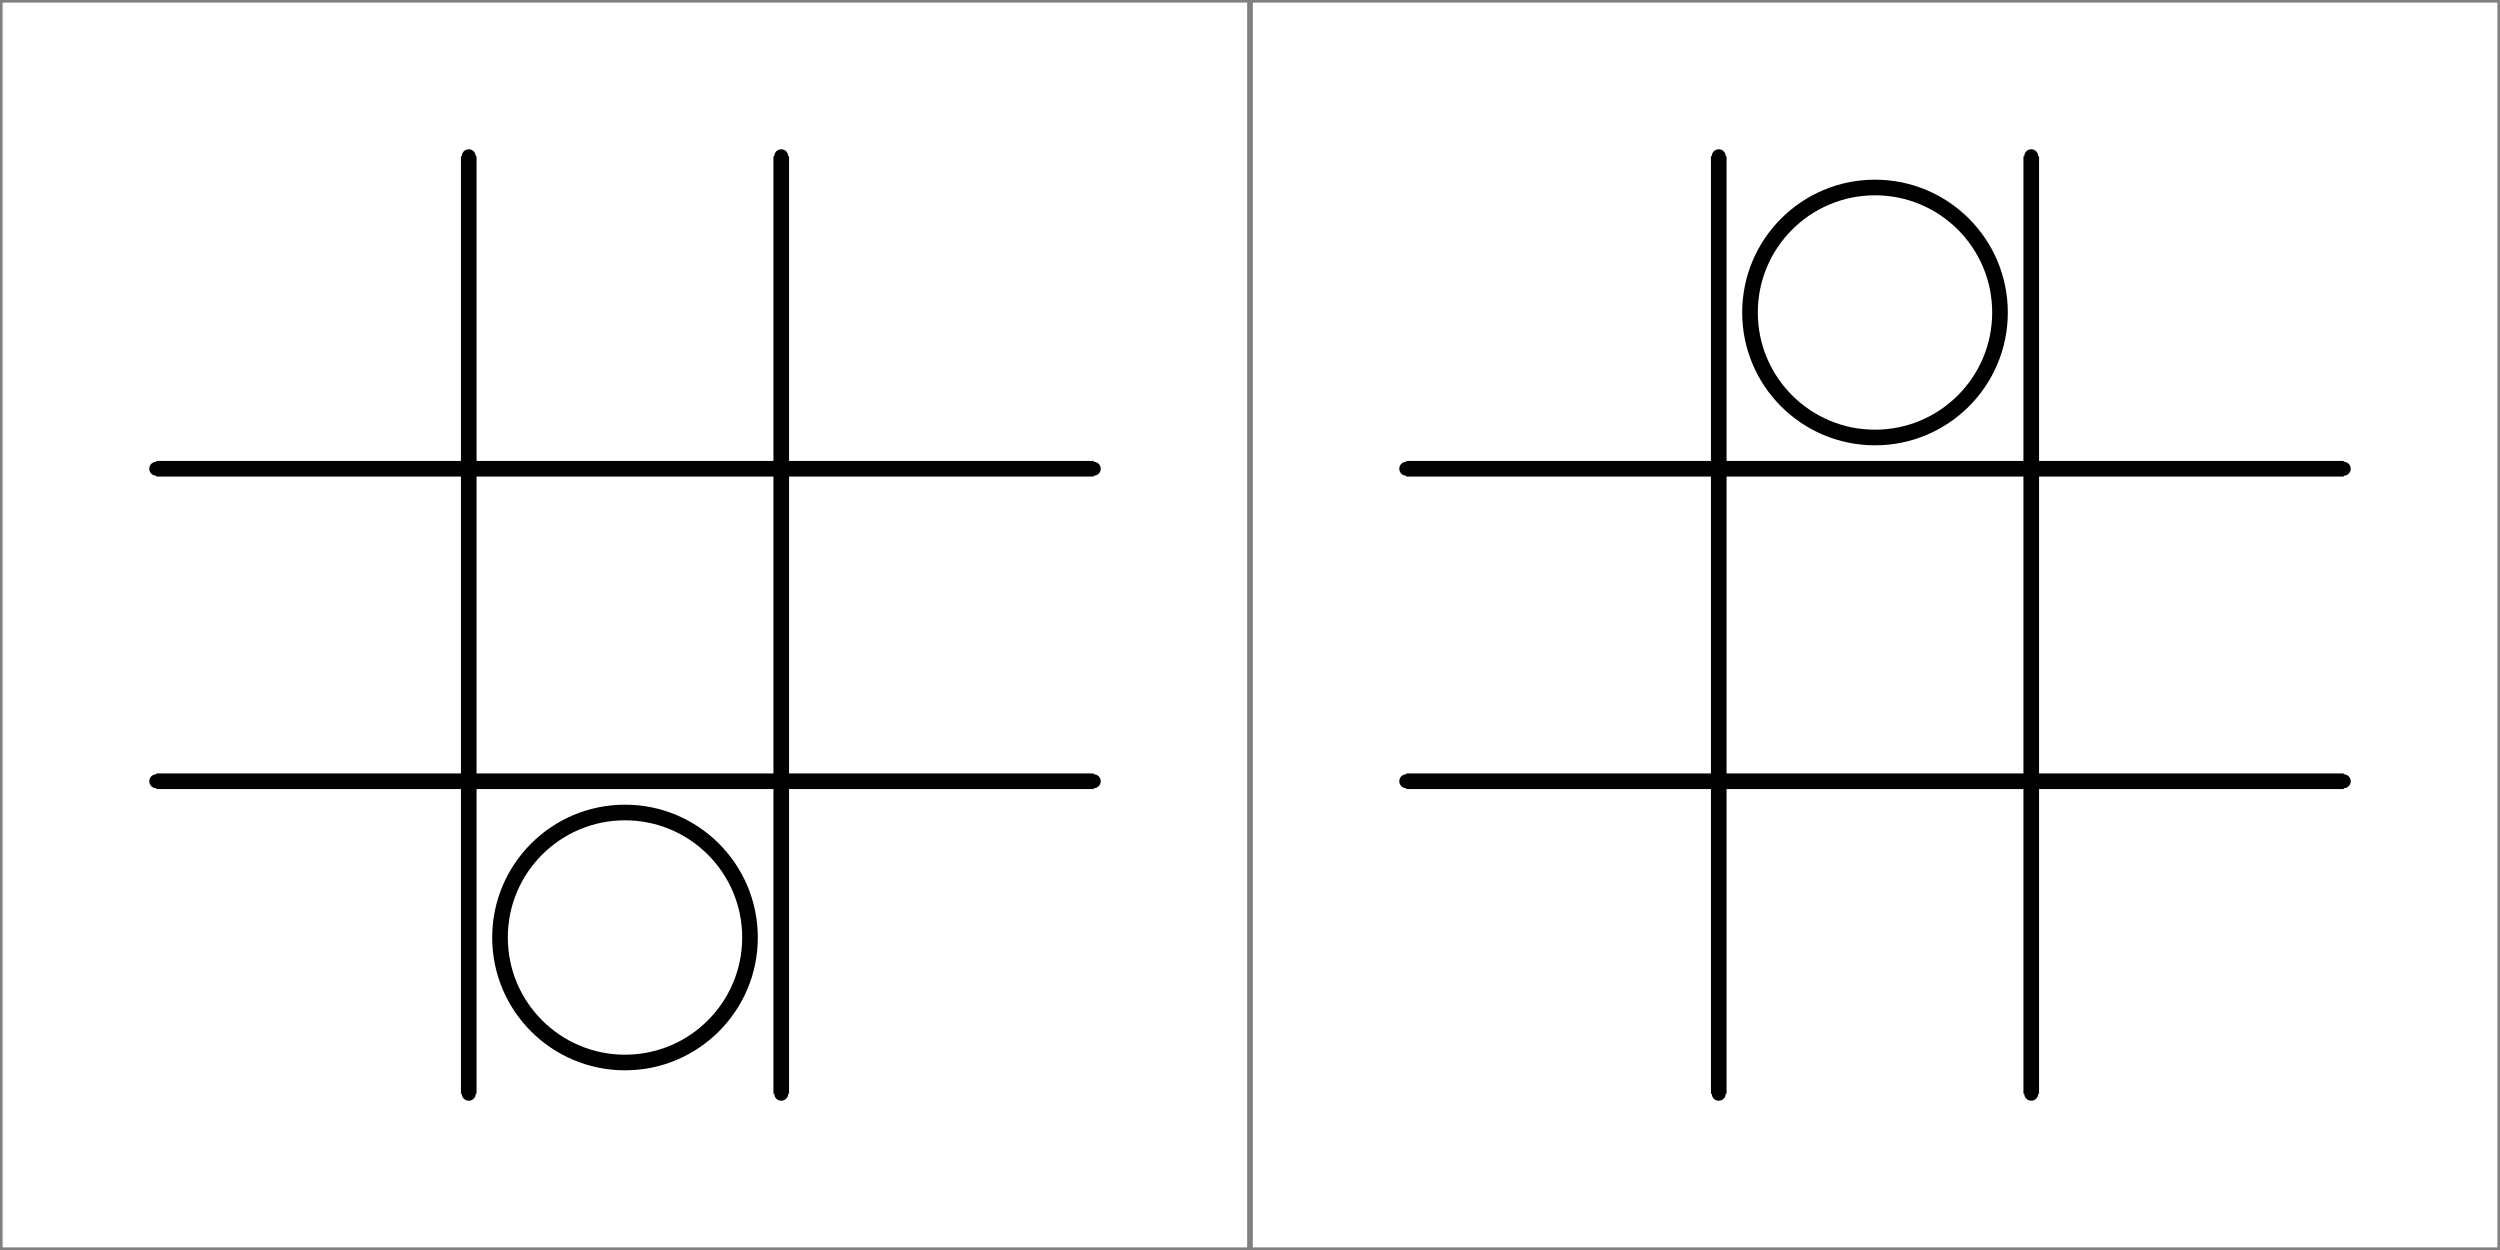
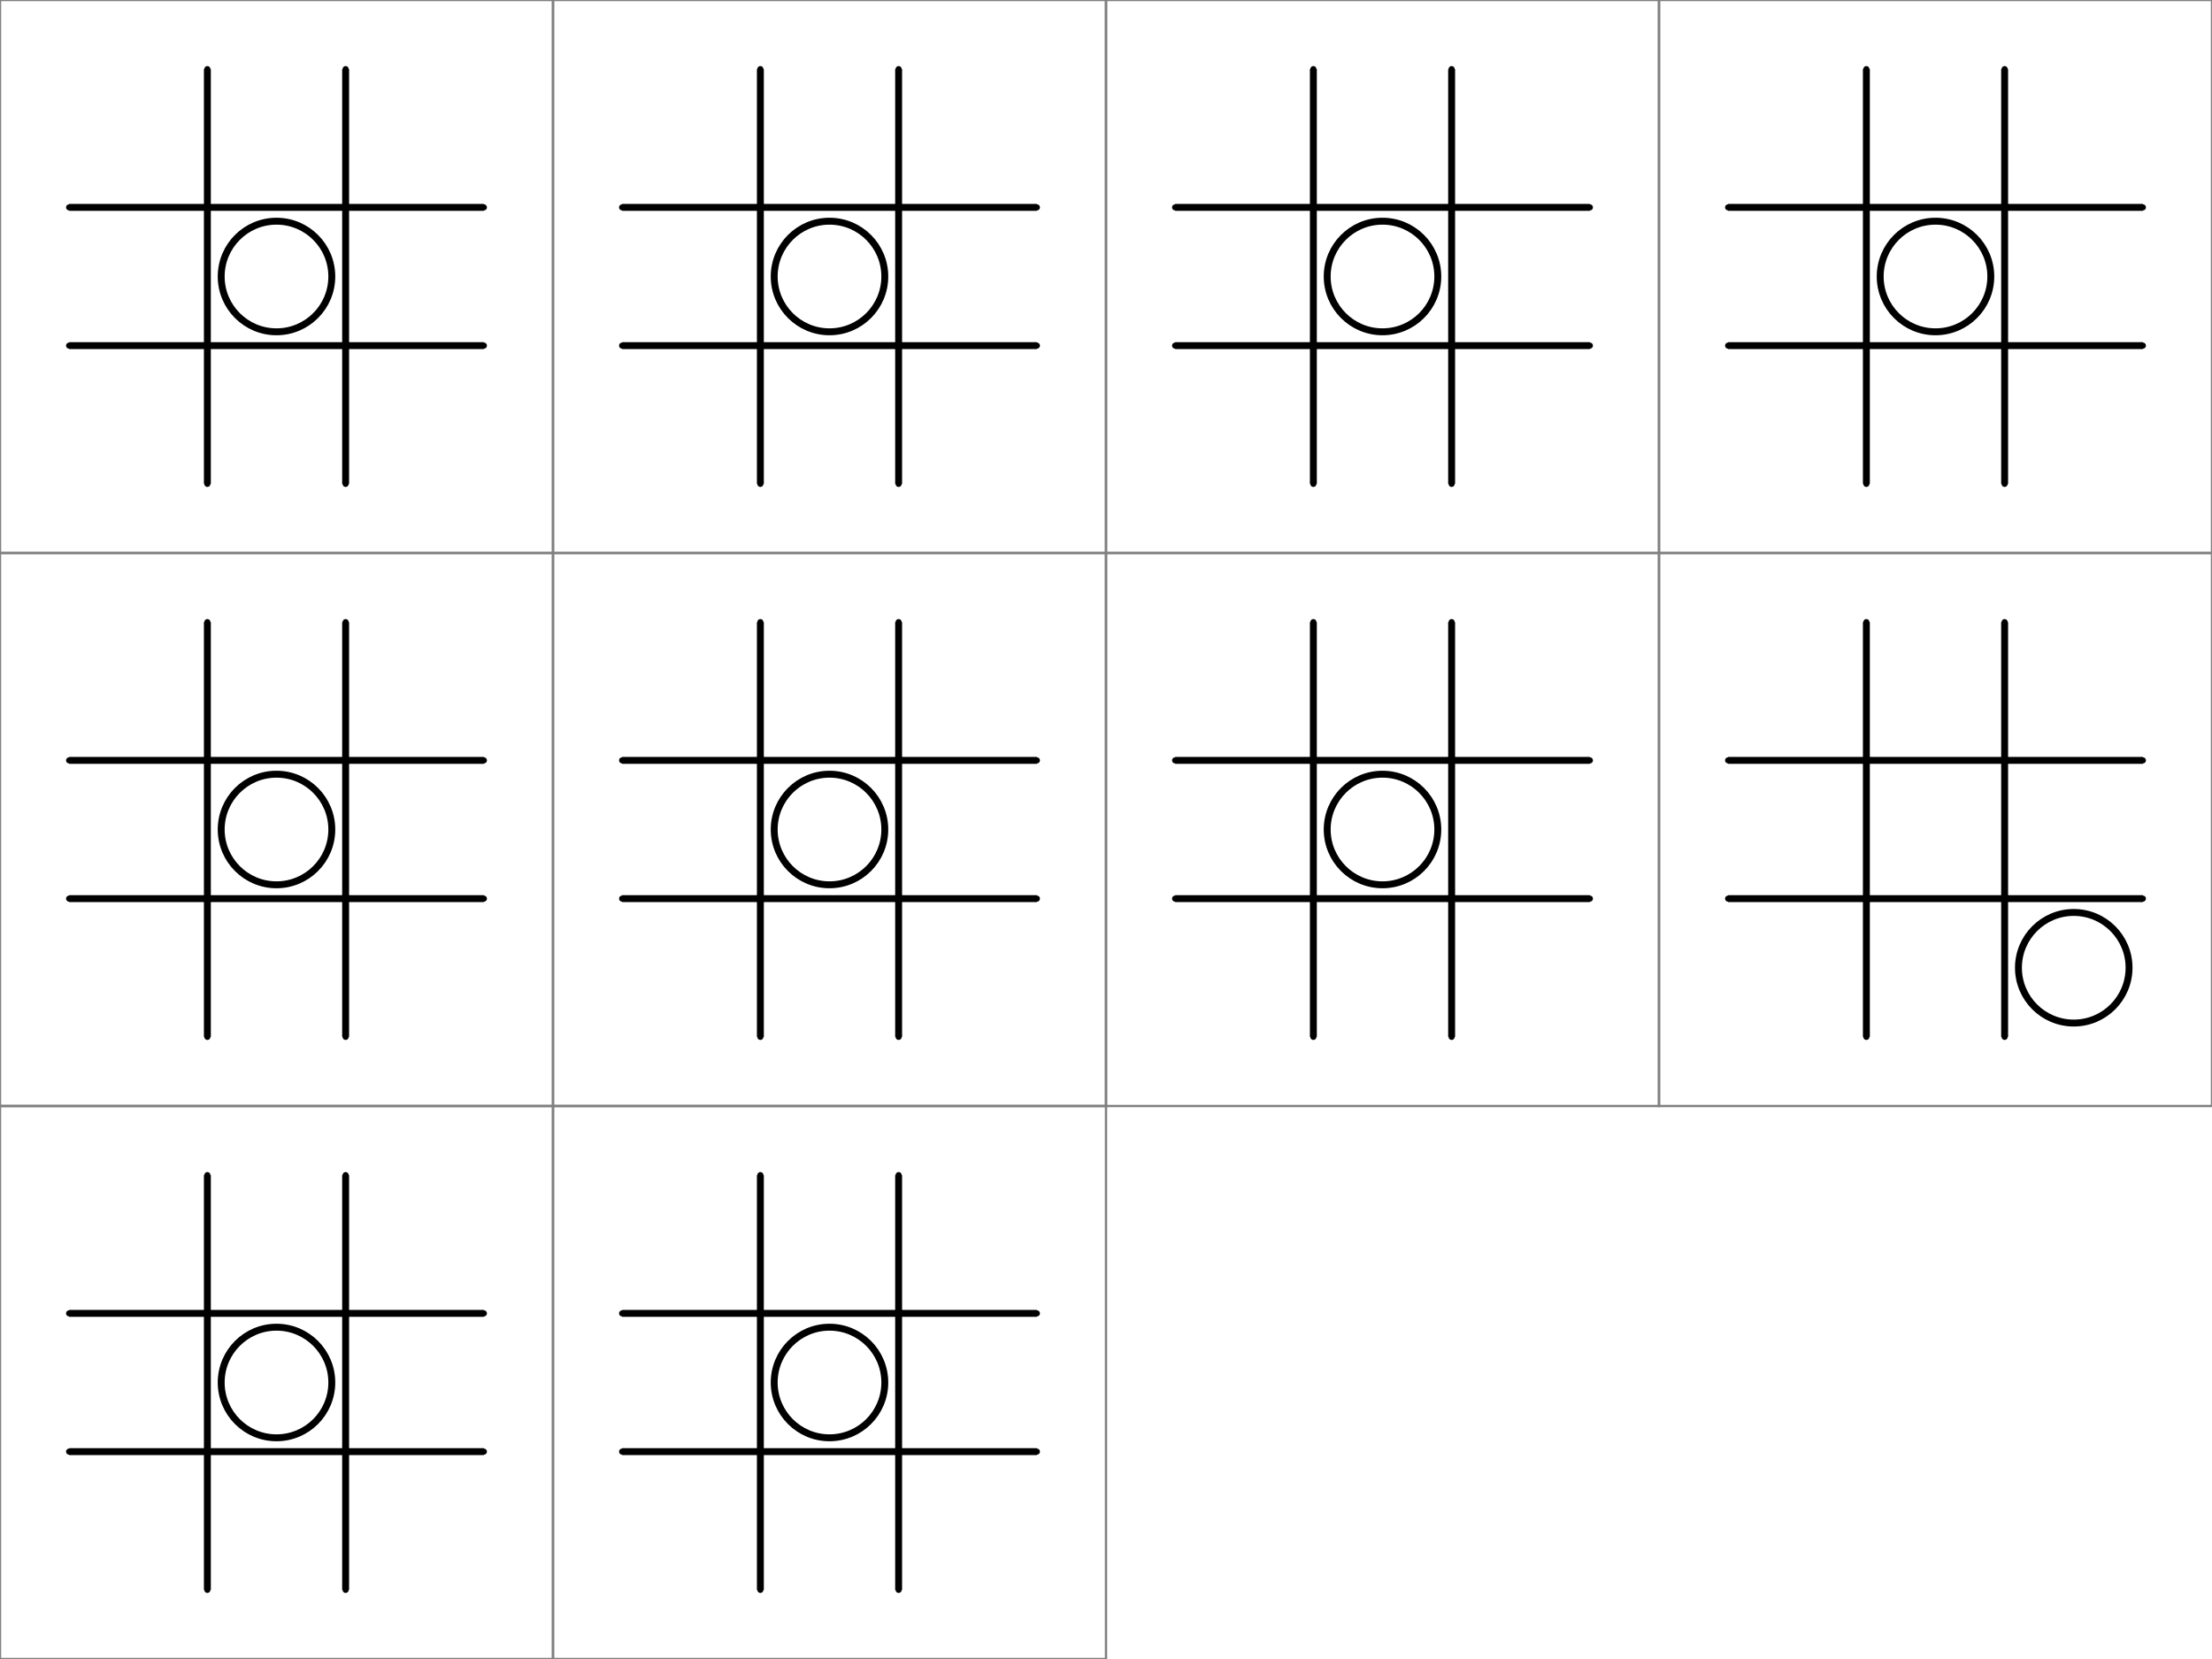
- <svg xmlns="http://www.w3.org/2000/svg" baseProfile="full" height="240.0" version="1.1" width="480.0">
+ <svg xmlns="http://www.w3.org/2000/svg" baseProfile="full" height="720.0" version="1.1" width="960.0">
  <defs />
  <g transform="scale(1.0)">
-     <rect fill="white" height="240" width="480" x="0" y="0" />
+     <rect fill="white" height="720" width="960" x="0" y="0" />
    <g transform="translate(30.0,30.0)">
      <g fill="black" id="hlines" stroke="black">
        <line stroke-width="3.0" x1="0" x2="180" y1="60" y2="60" />
        <circle cx="0" cy="60" r="0.84" />
        <circle cx="180" cy="60" r="0.84" />
        <line stroke-width="3.0" x1="0" x2="180" y1="120" y2="120" />
        <circle cx="0" cy="120" r="0.84" />
        <circle cx="180" cy="120" r="0.84" />
      </g>
      <g fill="black" id="vline" stroke="black">
        <line stroke-width="3.0" x1="60" x2="60" y1="0" y2="180" />
        <circle cx="60" cy="0" r="0.84" />
        <circle cx="60" cy="180" r="0.84" />
        <line stroke-width="3.0" x1="120" x2="120" y1="0" y2="180" />
        <circle cx="120" cy="0" r="0.84" />
        <circle cx="120" cy="180" r="0.84" />
      </g>
-       <circle cx="90.0" cy="150.0" fill="none" r="24.0" stroke="black" stroke-width="3.0" />
+       <circle cx="90.0" cy="90.0" fill="none" r="24.0" stroke="black" stroke-width="3.0" />
    </g>
    <rect fill="none" height="240" stroke="gray" width="240" x="0" y="0" />
    <g transform="translate(270.0,30.0)">
      <g fill="black" id="hlines" stroke="black">
        <line stroke-width="3.0" x1="0" x2="180" y1="60" y2="60" />
        <circle cx="0" cy="60" r="0.84" />
        <circle cx="180" cy="60" r="0.84" />
        <line stroke-width="3.0" x1="0" x2="180" y1="120" y2="120" />
        <circle cx="0" cy="120" r="0.84" />
        <circle cx="180" cy="120" r="0.84" />
      </g>
      <g fill="black" id="vline" stroke="black">
        <line stroke-width="3.0" x1="60" x2="60" y1="0" y2="180" />
        <circle cx="60" cy="0" r="0.84" />
        <circle cx="60" cy="180" r="0.84" />
        <line stroke-width="3.0" x1="120" x2="120" y1="0" y2="180" />
        <circle cx="120" cy="0" r="0.84" />
        <circle cx="120" cy="180" r="0.84" />
      </g>
-       <circle cx="90.0" cy="30.0" fill="none" r="24.0" stroke="black" stroke-width="3.0" />
+       <circle cx="90.0" cy="90.0" fill="none" r="24.0" stroke="black" stroke-width="3.0" />
    </g>
    <rect fill="none" height="240" stroke="gray" width="240" x="240" y="0" />
+     <g transform="translate(510.0,30.0)">
+       <g fill="black" id="hlines" stroke="black">
+         <line stroke-width="3.0" x1="0" x2="180" y1="60" y2="60" />
+         <circle cx="0" cy="60" r="0.84" />
+         <circle cx="180" cy="60" r="0.84" />
+         <line stroke-width="3.0" x1="0" x2="180" y1="120" y2="120" />
+         <circle cx="0" cy="120" r="0.84" />
+         <circle cx="180" cy="120" r="0.84" />
+       </g>
+       <g fill="black" id="vline" stroke="black">
+         <line stroke-width="3.0" x1="60" x2="60" y1="0" y2="180" />
+         <circle cx="60" cy="0" r="0.84" />
+         <circle cx="60" cy="180" r="0.84" />
+         <line stroke-width="3.0" x1="120" x2="120" y1="0" y2="180" />
+         <circle cx="120" cy="0" r="0.84" />
+         <circle cx="120" cy="180" r="0.84" />
+       </g>
+       <circle cx="90.0" cy="90.0" fill="none" r="24.0" stroke="black" stroke-width="3.0" />
+     </g>
+     <rect fill="none" height="240" stroke="gray" width="240" x="480" y="0" />
+     <g transform="translate(750.0,30.0)">
+       <g fill="black" id="hlines" stroke="black">
+         <line stroke-width="3.0" x1="0" x2="180" y1="60" y2="60" />
+         <circle cx="0" cy="60" r="0.84" />
+         <circle cx="180" cy="60" r="0.84" />
+         <line stroke-width="3.0" x1="0" x2="180" y1="120" y2="120" />
+         <circle cx="0" cy="120" r="0.84" />
+         <circle cx="180" cy="120" r="0.84" />
+       </g>
+       <g fill="black" id="vline" stroke="black">
+         <line stroke-width="3.0" x1="60" x2="60" y1="0" y2="180" />
+         <circle cx="60" cy="0" r="0.84" />
+         <circle cx="60" cy="180" r="0.84" />
+         <line stroke-width="3.0" x1="120" x2="120" y1="0" y2="180" />
+         <circle cx="120" cy="0" r="0.84" />
+         <circle cx="120" cy="180" r="0.84" />
+       </g>
+       <circle cx="90.0" cy="90.0" fill="none" r="24.0" stroke="black" stroke-width="3.0" />
+     </g>
+     <rect fill="none" height="240" stroke="gray" width="240" x="720" y="0" />
+     <g transform="translate(30.0,270.0)">
+       <g fill="black" id="hlines" stroke="black">
+         <line stroke-width="3.0" x1="0" x2="180" y1="60" y2="60" />
+         <circle cx="0" cy="60" r="0.84" />
+         <circle cx="180" cy="60" r="0.84" />
+         <line stroke-width="3.0" x1="0" x2="180" y1="120" y2="120" />
+         <circle cx="0" cy="120" r="0.84" />
+         <circle cx="180" cy="120" r="0.84" />
+       </g>
+       <g fill="black" id="vline" stroke="black">
+         <line stroke-width="3.0" x1="60" x2="60" y1="0" y2="180" />
+         <circle cx="60" cy="0" r="0.84" />
+         <circle cx="60" cy="180" r="0.84" />
+         <line stroke-width="3.0" x1="120" x2="120" y1="0" y2="180" />
+         <circle cx="120" cy="0" r="0.84" />
+         <circle cx="120" cy="180" r="0.84" />
+       </g>
+       <circle cx="90.0" cy="90.0" fill="none" r="24.0" stroke="black" stroke-width="3.0" />
+     </g>
+     <rect fill="none" height="240" stroke="gray" width="240" x="0" y="240" />
+     <g transform="translate(270.0,270.0)">
+       <g fill="black" id="hlines" stroke="black">
+         <line stroke-width="3.0" x1="0" x2="180" y1="60" y2="60" />
+         <circle cx="0" cy="60" r="0.84" />
+         <circle cx="180" cy="60" r="0.84" />
+         <line stroke-width="3.0" x1="0" x2="180" y1="120" y2="120" />
+         <circle cx="0" cy="120" r="0.84" />
+         <circle cx="180" cy="120" r="0.84" />
+       </g>
+       <g fill="black" id="vline" stroke="black">
+         <line stroke-width="3.0" x1="60" x2="60" y1="0" y2="180" />
+         <circle cx="60" cy="0" r="0.84" />
+         <circle cx="60" cy="180" r="0.84" />
+         <line stroke-width="3.0" x1="120" x2="120" y1="0" y2="180" />
+         <circle cx="120" cy="0" r="0.84" />
+         <circle cx="120" cy="180" r="0.84" />
+       </g>
+       <circle cx="90.0" cy="90.0" fill="none" r="24.0" stroke="black" stroke-width="3.0" />
+     </g>
+     <rect fill="none" height="240" stroke="gray" width="240" x="240" y="240" />
+     <g transform="translate(510.0,270.0)">
+       <g fill="black" id="hlines" stroke="black">
+         <line stroke-width="3.0" x1="0" x2="180" y1="60" y2="60" />
+         <circle cx="0" cy="60" r="0.84" />
+         <circle cx="180" cy="60" r="0.84" />
+         <line stroke-width="3.0" x1="0" x2="180" y1="120" y2="120" />
+         <circle cx="0" cy="120" r="0.84" />
+         <circle cx="180" cy="120" r="0.84" />
+       </g>
+       <g fill="black" id="vline" stroke="black">
+         <line stroke-width="3.0" x1="60" x2="60" y1="0" y2="180" />
+         <circle cx="60" cy="0" r="0.84" />
+         <circle cx="60" cy="180" r="0.84" />
+         <line stroke-width="3.0" x1="120" x2="120" y1="0" y2="180" />
+         <circle cx="120" cy="0" r="0.84" />
+         <circle cx="120" cy="180" r="0.84" />
+       </g>
+       <circle cx="90.0" cy="90.0" fill="none" r="24.0" stroke="black" stroke-width="3.0" />
+     </g>
+     <rect fill="none" height="240" stroke="gray" width="240" x="480" y="240" />
+     <g transform="translate(750.0,270.0)">
+       <g fill="black" id="hlines" stroke="black">
+         <line stroke-width="3.0" x1="0" x2="180" y1="60" y2="60" />
+         <circle cx="0" cy="60" r="0.84" />
+         <circle cx="180" cy="60" r="0.84" />
+         <line stroke-width="3.0" x1="0" x2="180" y1="120" y2="120" />
+         <circle cx="0" cy="120" r="0.84" />
+         <circle cx="180" cy="120" r="0.84" />
+       </g>
+       <g fill="black" id="vline" stroke="black">
+         <line stroke-width="3.0" x1="60" x2="60" y1="0" y2="180" />
+         <circle cx="60" cy="0" r="0.84" />
+         <circle cx="60" cy="180" r="0.84" />
+         <line stroke-width="3.0" x1="120" x2="120" y1="0" y2="180" />
+         <circle cx="120" cy="0" r="0.84" />
+         <circle cx="120" cy="180" r="0.84" />
+       </g>
+       <circle cx="150.0" cy="150.0" fill="none" r="24.0" stroke="black" stroke-width="3.0" />
+     </g>
+     <rect fill="none" height="240" stroke="gray" width="240" x="720" y="240" />
+     <g transform="translate(30.0,510.0)">
+       <g fill="black" id="hlines" stroke="black">
+         <line stroke-width="3.0" x1="0" x2="180" y1="60" y2="60" />
+         <circle cx="0" cy="60" r="0.84" />
+         <circle cx="180" cy="60" r="0.84" />
+         <line stroke-width="3.0" x1="0" x2="180" y1="120" y2="120" />
+         <circle cx="0" cy="120" r="0.84" />
+         <circle cx="180" cy="120" r="0.84" />
+       </g>
+       <g fill="black" id="vline" stroke="black">
+         <line stroke-width="3.0" x1="60" x2="60" y1="0" y2="180" />
+         <circle cx="60" cy="0" r="0.84" />
+         <circle cx="60" cy="180" r="0.84" />
+         <line stroke-width="3.0" x1="120" x2="120" y1="0" y2="180" />
+         <circle cx="120" cy="0" r="0.84" />
+         <circle cx="120" cy="180" r="0.84" />
+       </g>
+       <circle cx="90.0" cy="90.0" fill="none" r="24.0" stroke="black" stroke-width="3.0" />
+     </g>
+     <rect fill="none" height="240" stroke="gray" width="240" x="0" y="480" />
+     <g transform="translate(270.0,510.0)">
+       <g fill="black" id="hlines" stroke="black">
+         <line stroke-width="3.0" x1="0" x2="180" y1="60" y2="60" />
+         <circle cx="0" cy="60" r="0.84" />
+         <circle cx="180" cy="60" r="0.84" />
+         <line stroke-width="3.0" x1="0" x2="180" y1="120" y2="120" />
+         <circle cx="0" cy="120" r="0.84" />
+         <circle cx="180" cy="120" r="0.84" />
+       </g>
+       <g fill="black" id="vline" stroke="black">
+         <line stroke-width="3.0" x1="60" x2="60" y1="0" y2="180" />
+         <circle cx="60" cy="0" r="0.84" />
+         <circle cx="60" cy="180" r="0.84" />
+         <line stroke-width="3.0" x1="120" x2="120" y1="0" y2="180" />
+         <circle cx="120" cy="0" r="0.84" />
+         <circle cx="120" cy="180" r="0.84" />
+       </g>
+       <circle cx="90.0" cy="90.0" fill="none" r="24.0" stroke="black" stroke-width="3.0" />
+     </g>
+     <rect fill="none" height="240" stroke="gray" width="240" x="240" y="480" />
  </g>
</svg>
